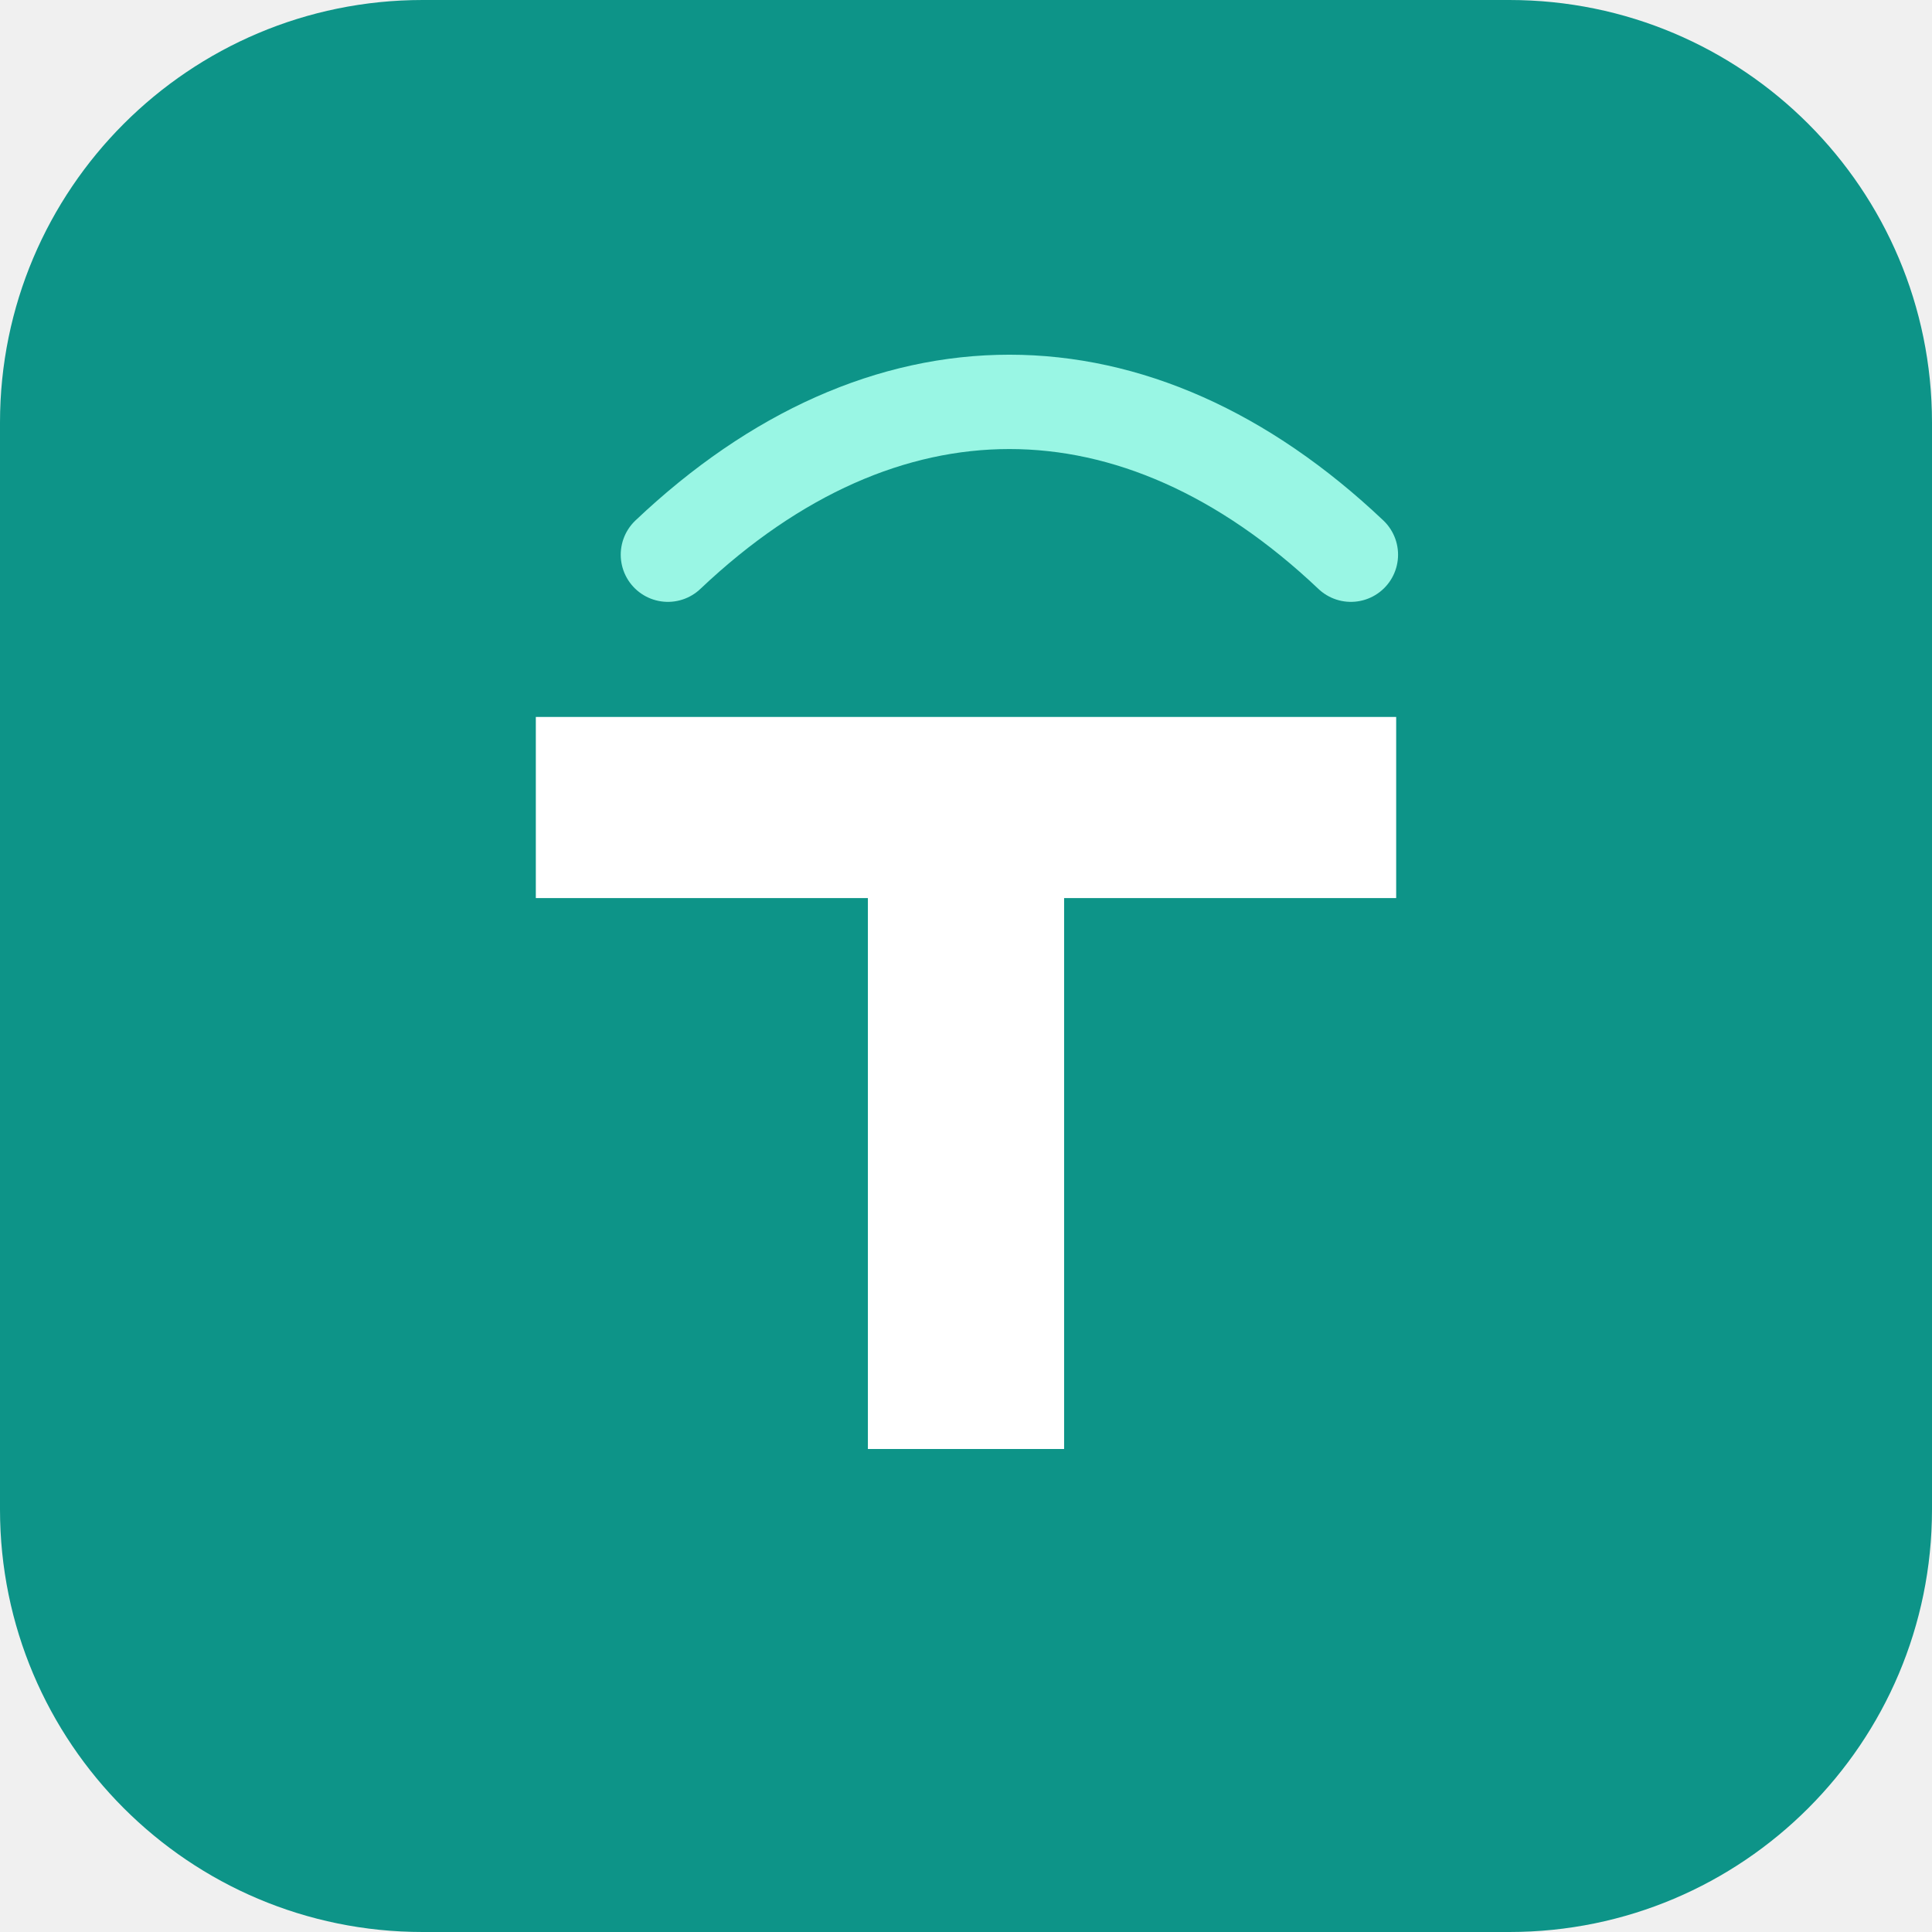
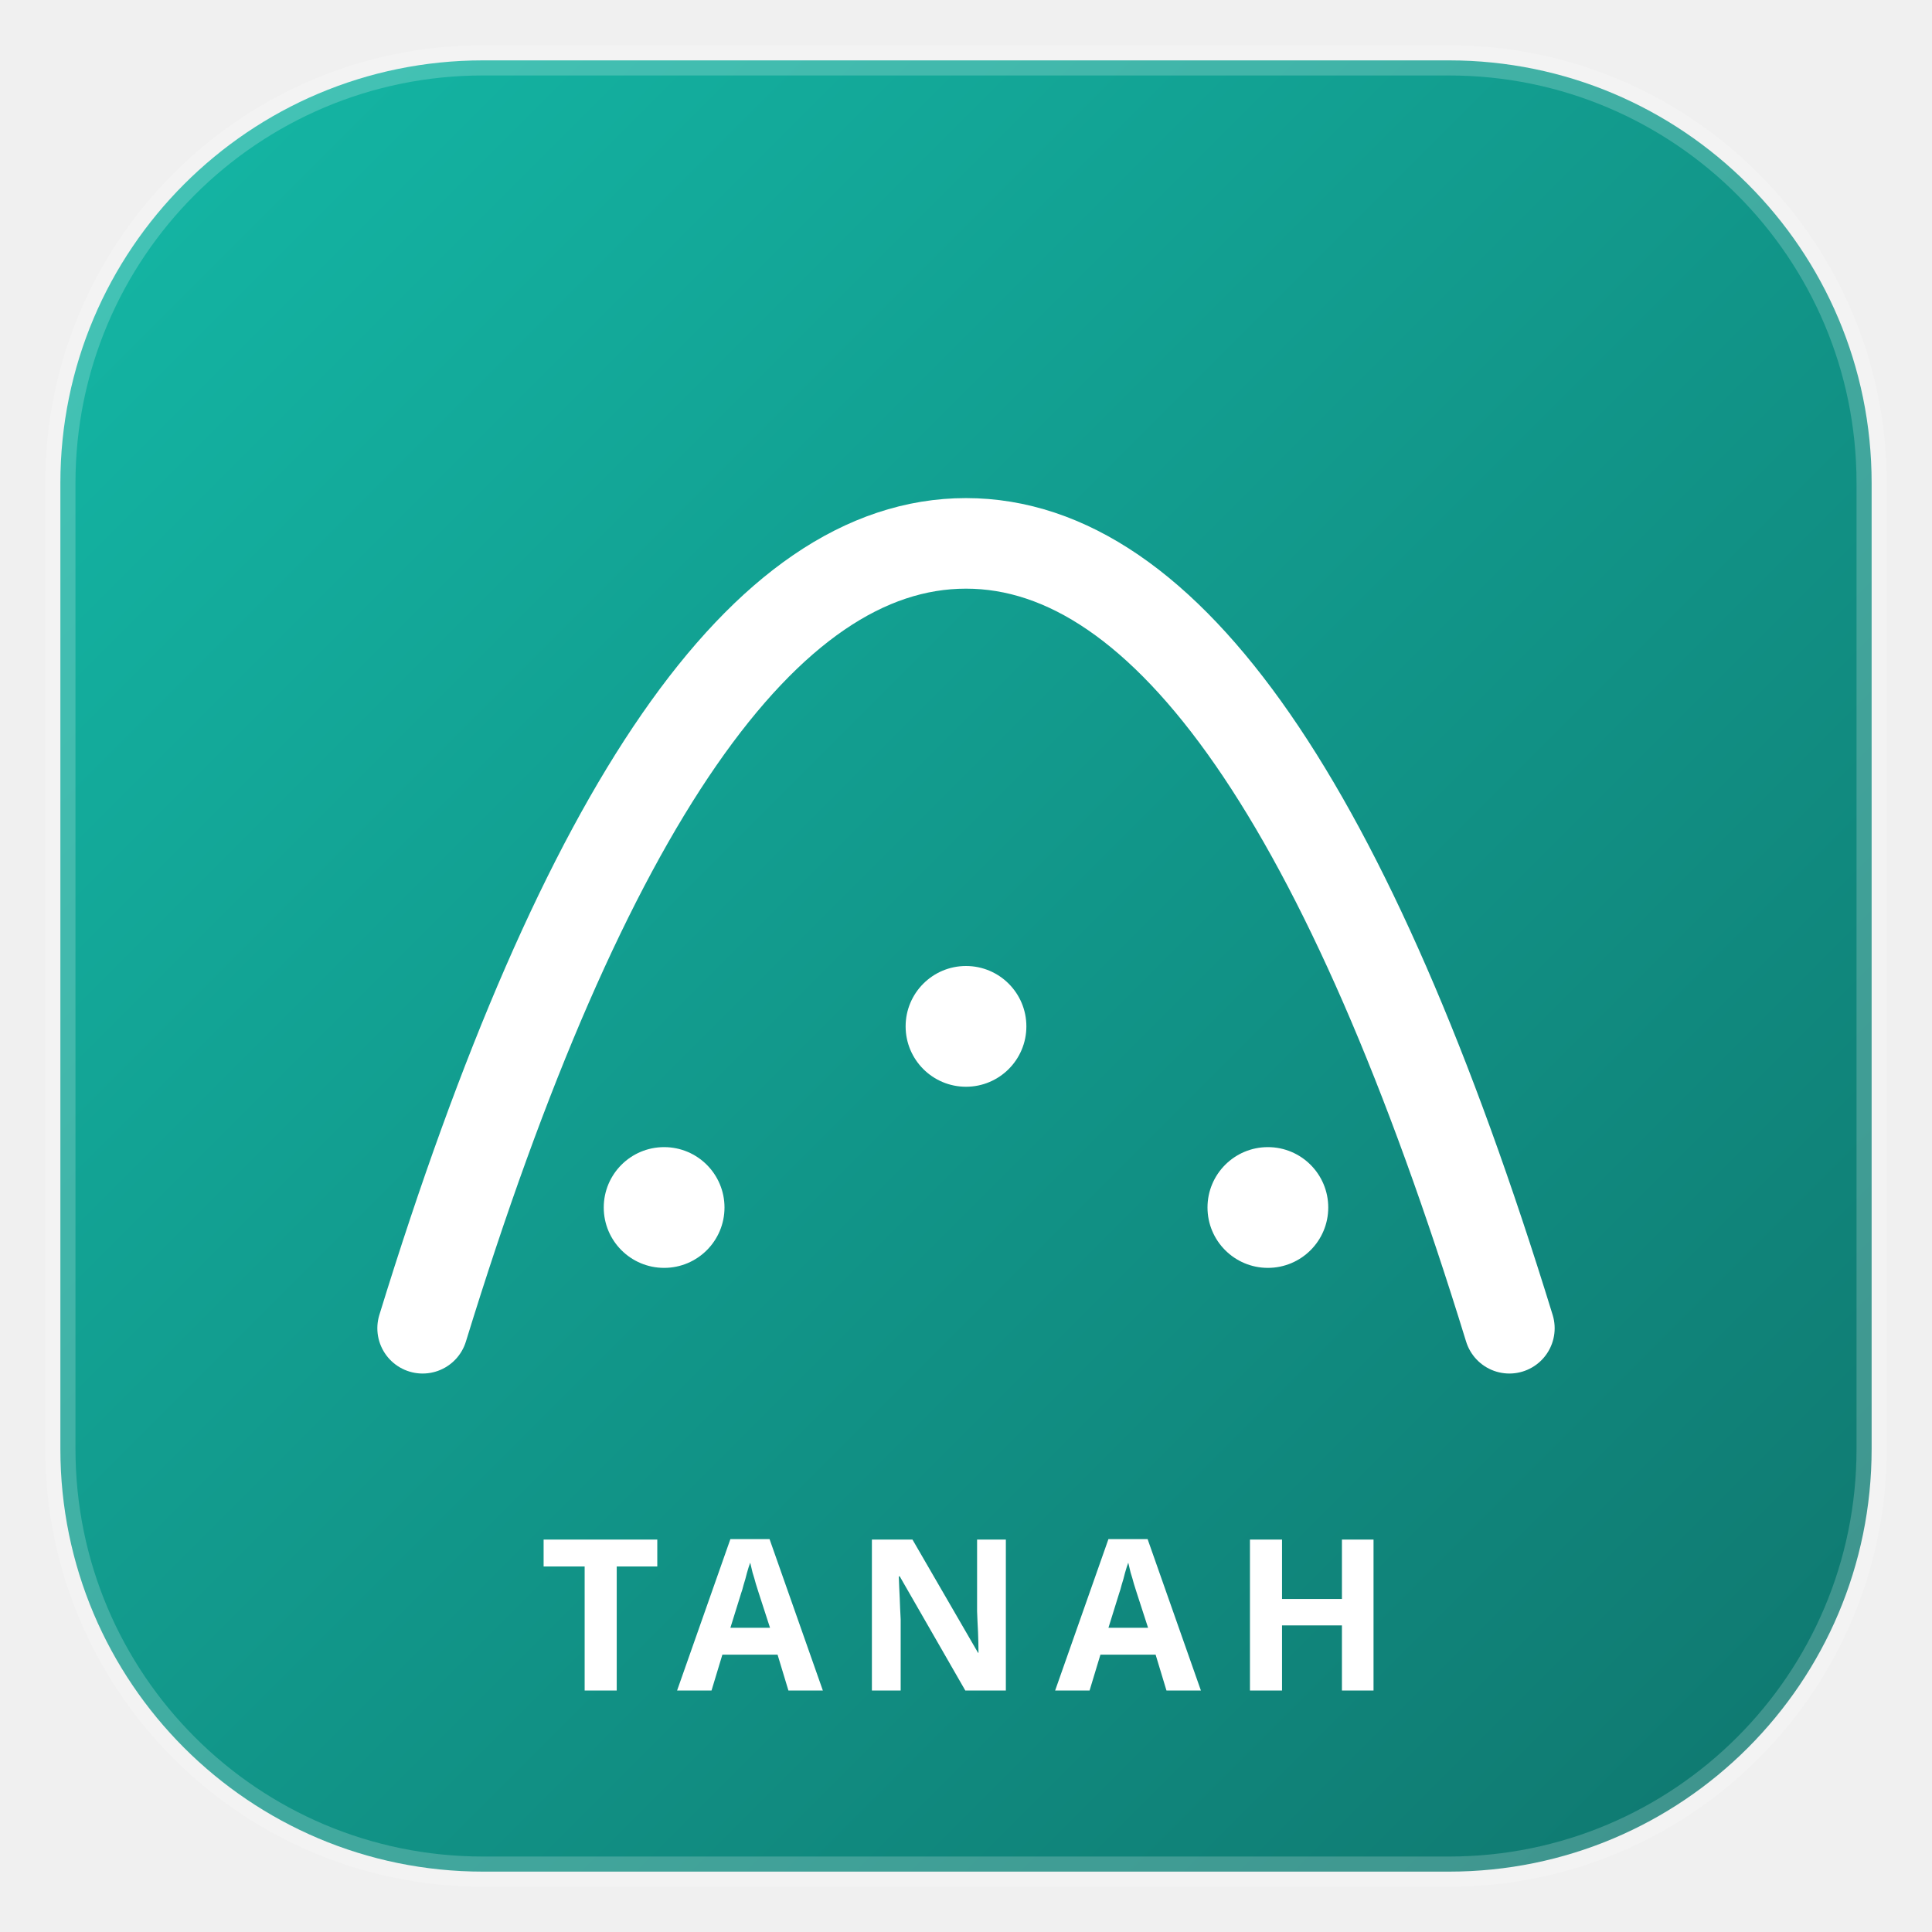
- <svg xmlns="http://www.w3.org/2000/svg" viewBox="0 0 512 512">
-   <rect width="512" height="512" rx="112" fill="#0d9488" />
-   <path d="M142 190h228v48h-88v146h-52V238h-88z" fill="white" />
-   <path d="M177 147c57-54 124-54 181 0" fill="none" stroke="#99f6e4" stroke-width="25" stroke-linecap="round" />
+ <svg xmlns="http://www.w3.org/2000/svg" viewBox="0 0 64 64" role="img" aria-label="TANAH-HAIR">
+   <defs>
+     <linearGradient id="g" x1="0" y1="0" x2="1" y2="1">
+       <stop offset="0" stop-color="#14B8A6" />
+       <stop offset="1" stop-color="#0F766E" />
+     </linearGradient>
+   </defs>
+   <rect x="2" y="2" width="60" height="60" rx="14" fill="url(#g)" />
+   <rect x="2" y="2" width="60" height="60" rx="14" fill="none" stroke="rgba(255,255,255,0.2)" stroke-width="1" />
+   <path d="M14 44 Q22 18 32 18 Q42 18 50 44" fill="none" stroke="white" stroke-width="3" stroke-linecap="round" />
+   <circle cx="22" cy="40" r="2" fill="white" />
+   <circle cx="32" cy="34" r="2" fill="white" />
+   <circle cx="42" cy="40" r="2" fill="white" />
+   <text x="32" y="56" text-anchor="middle" font-family="system-ui, sans-serif" font-size="7" font-weight="700" fill="white" letter-spacing="1">TANAH</text>
</svg>
